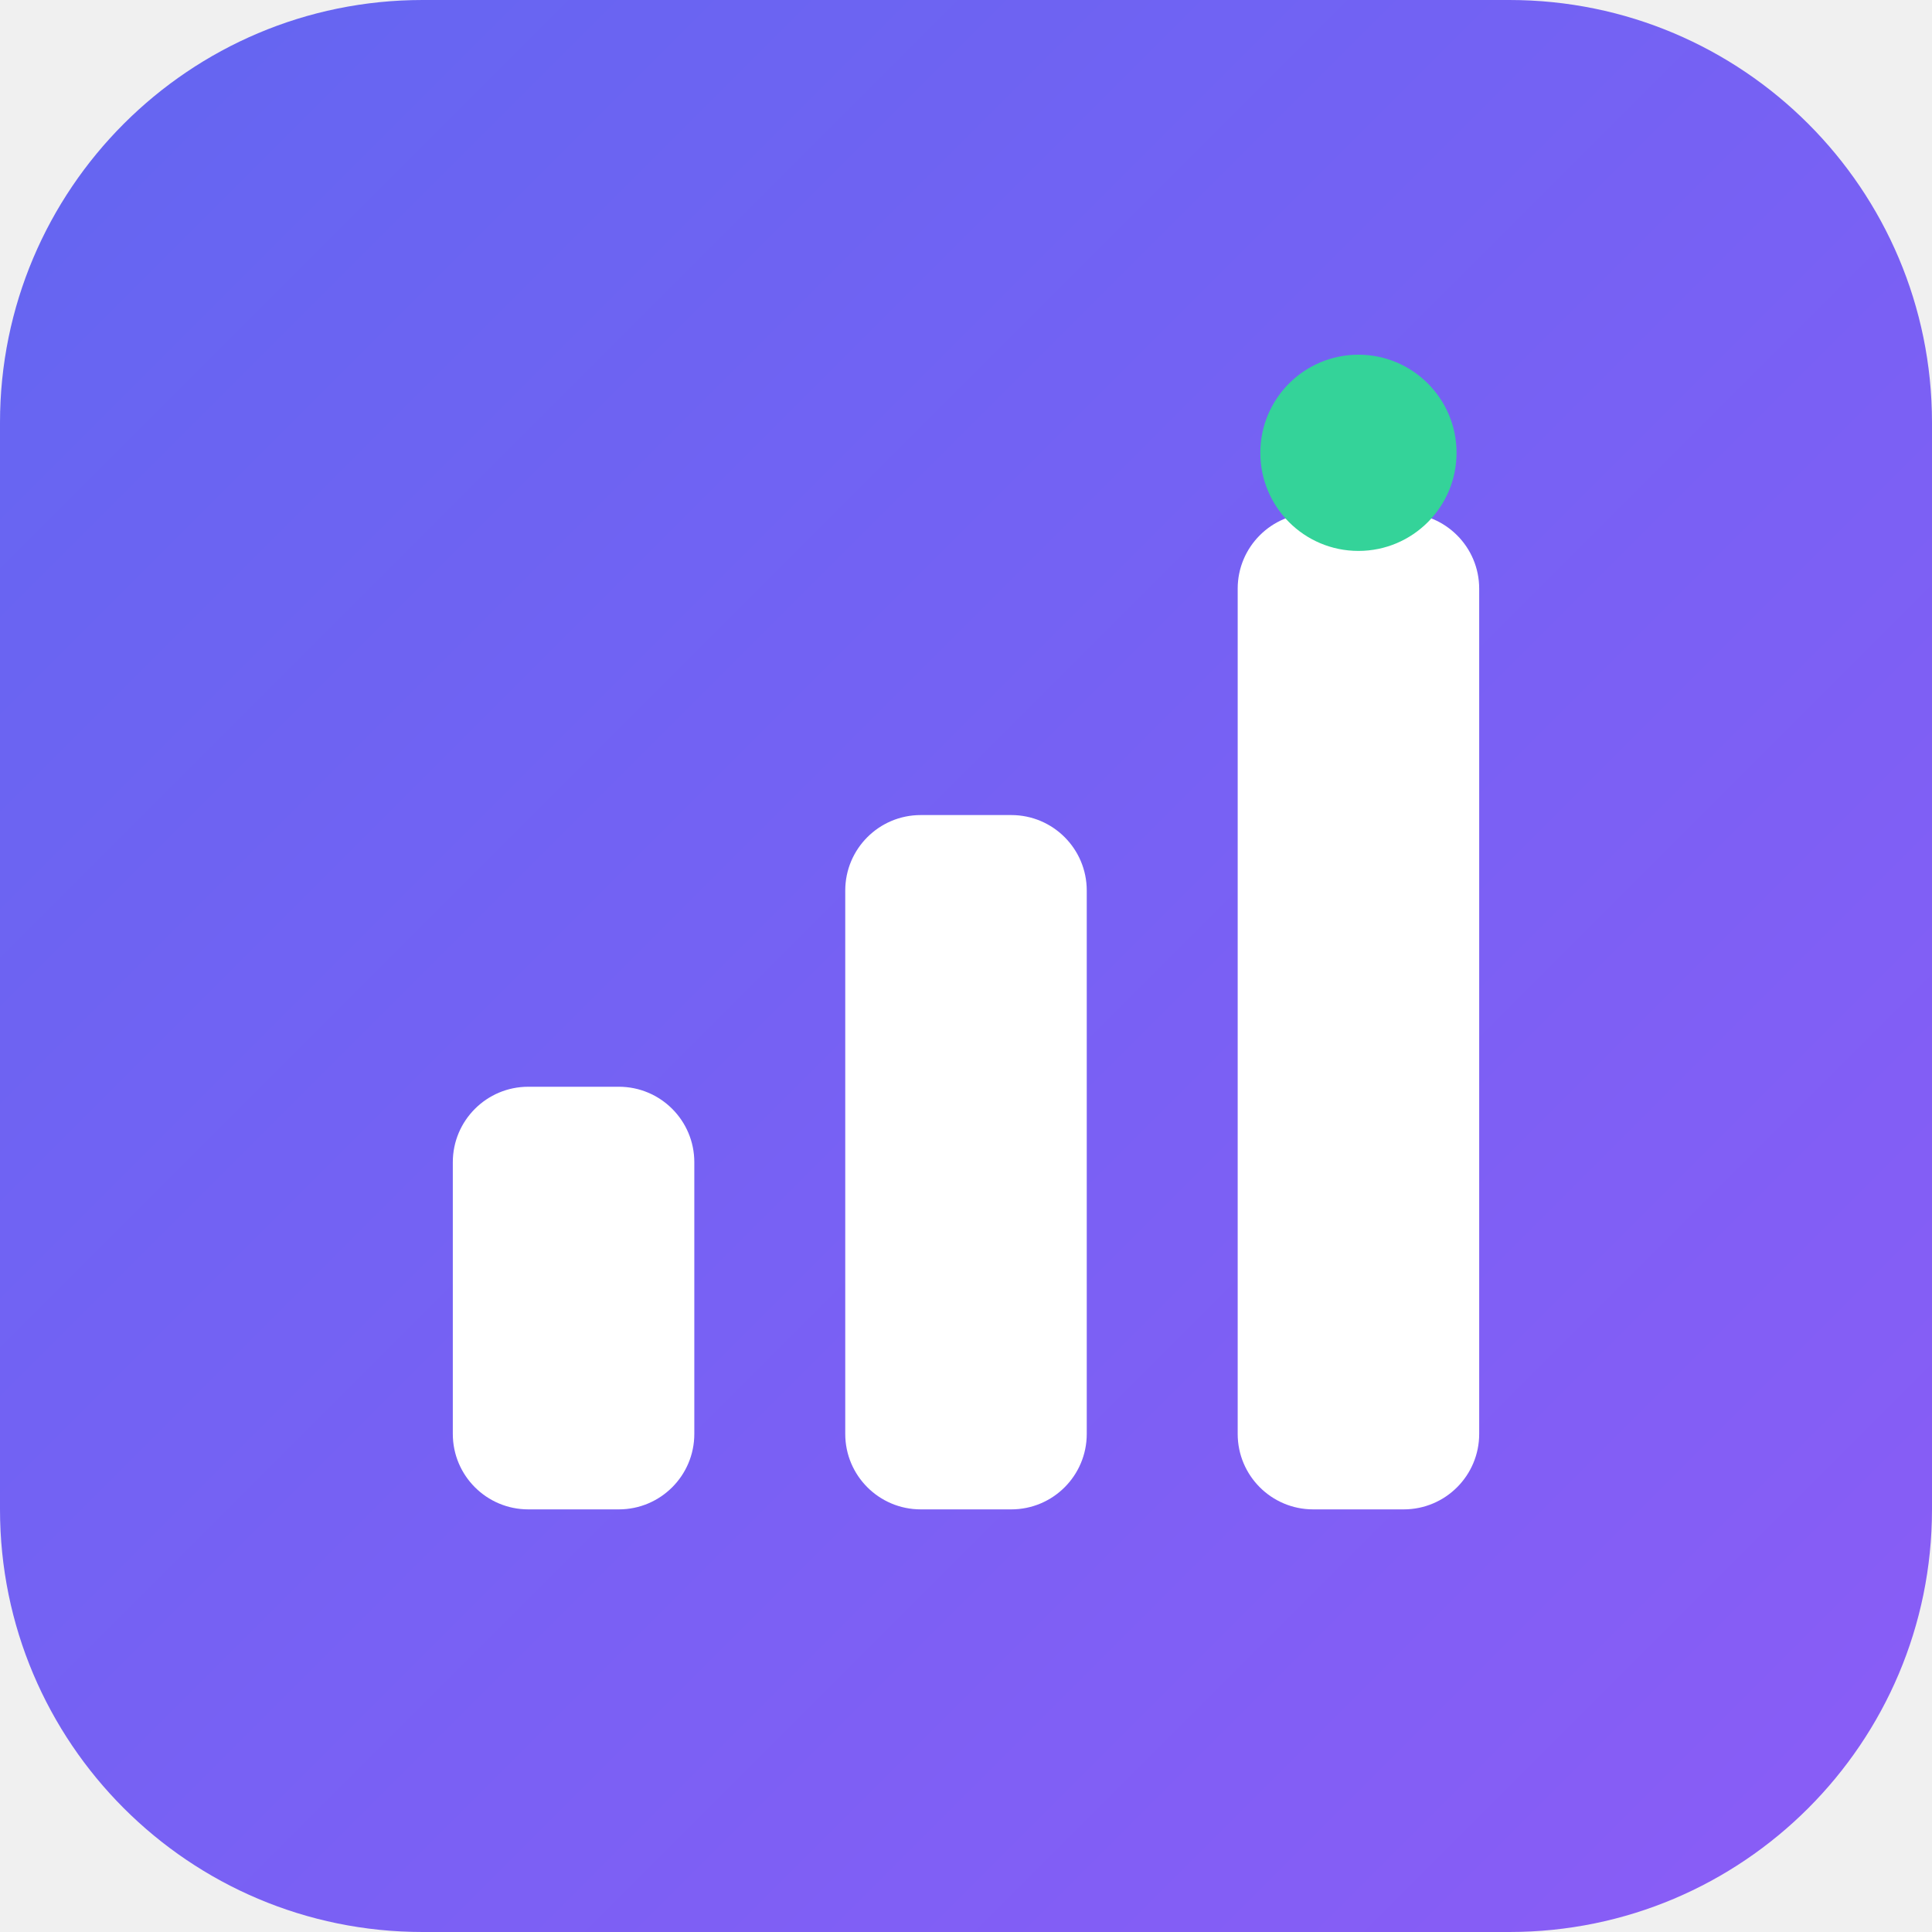
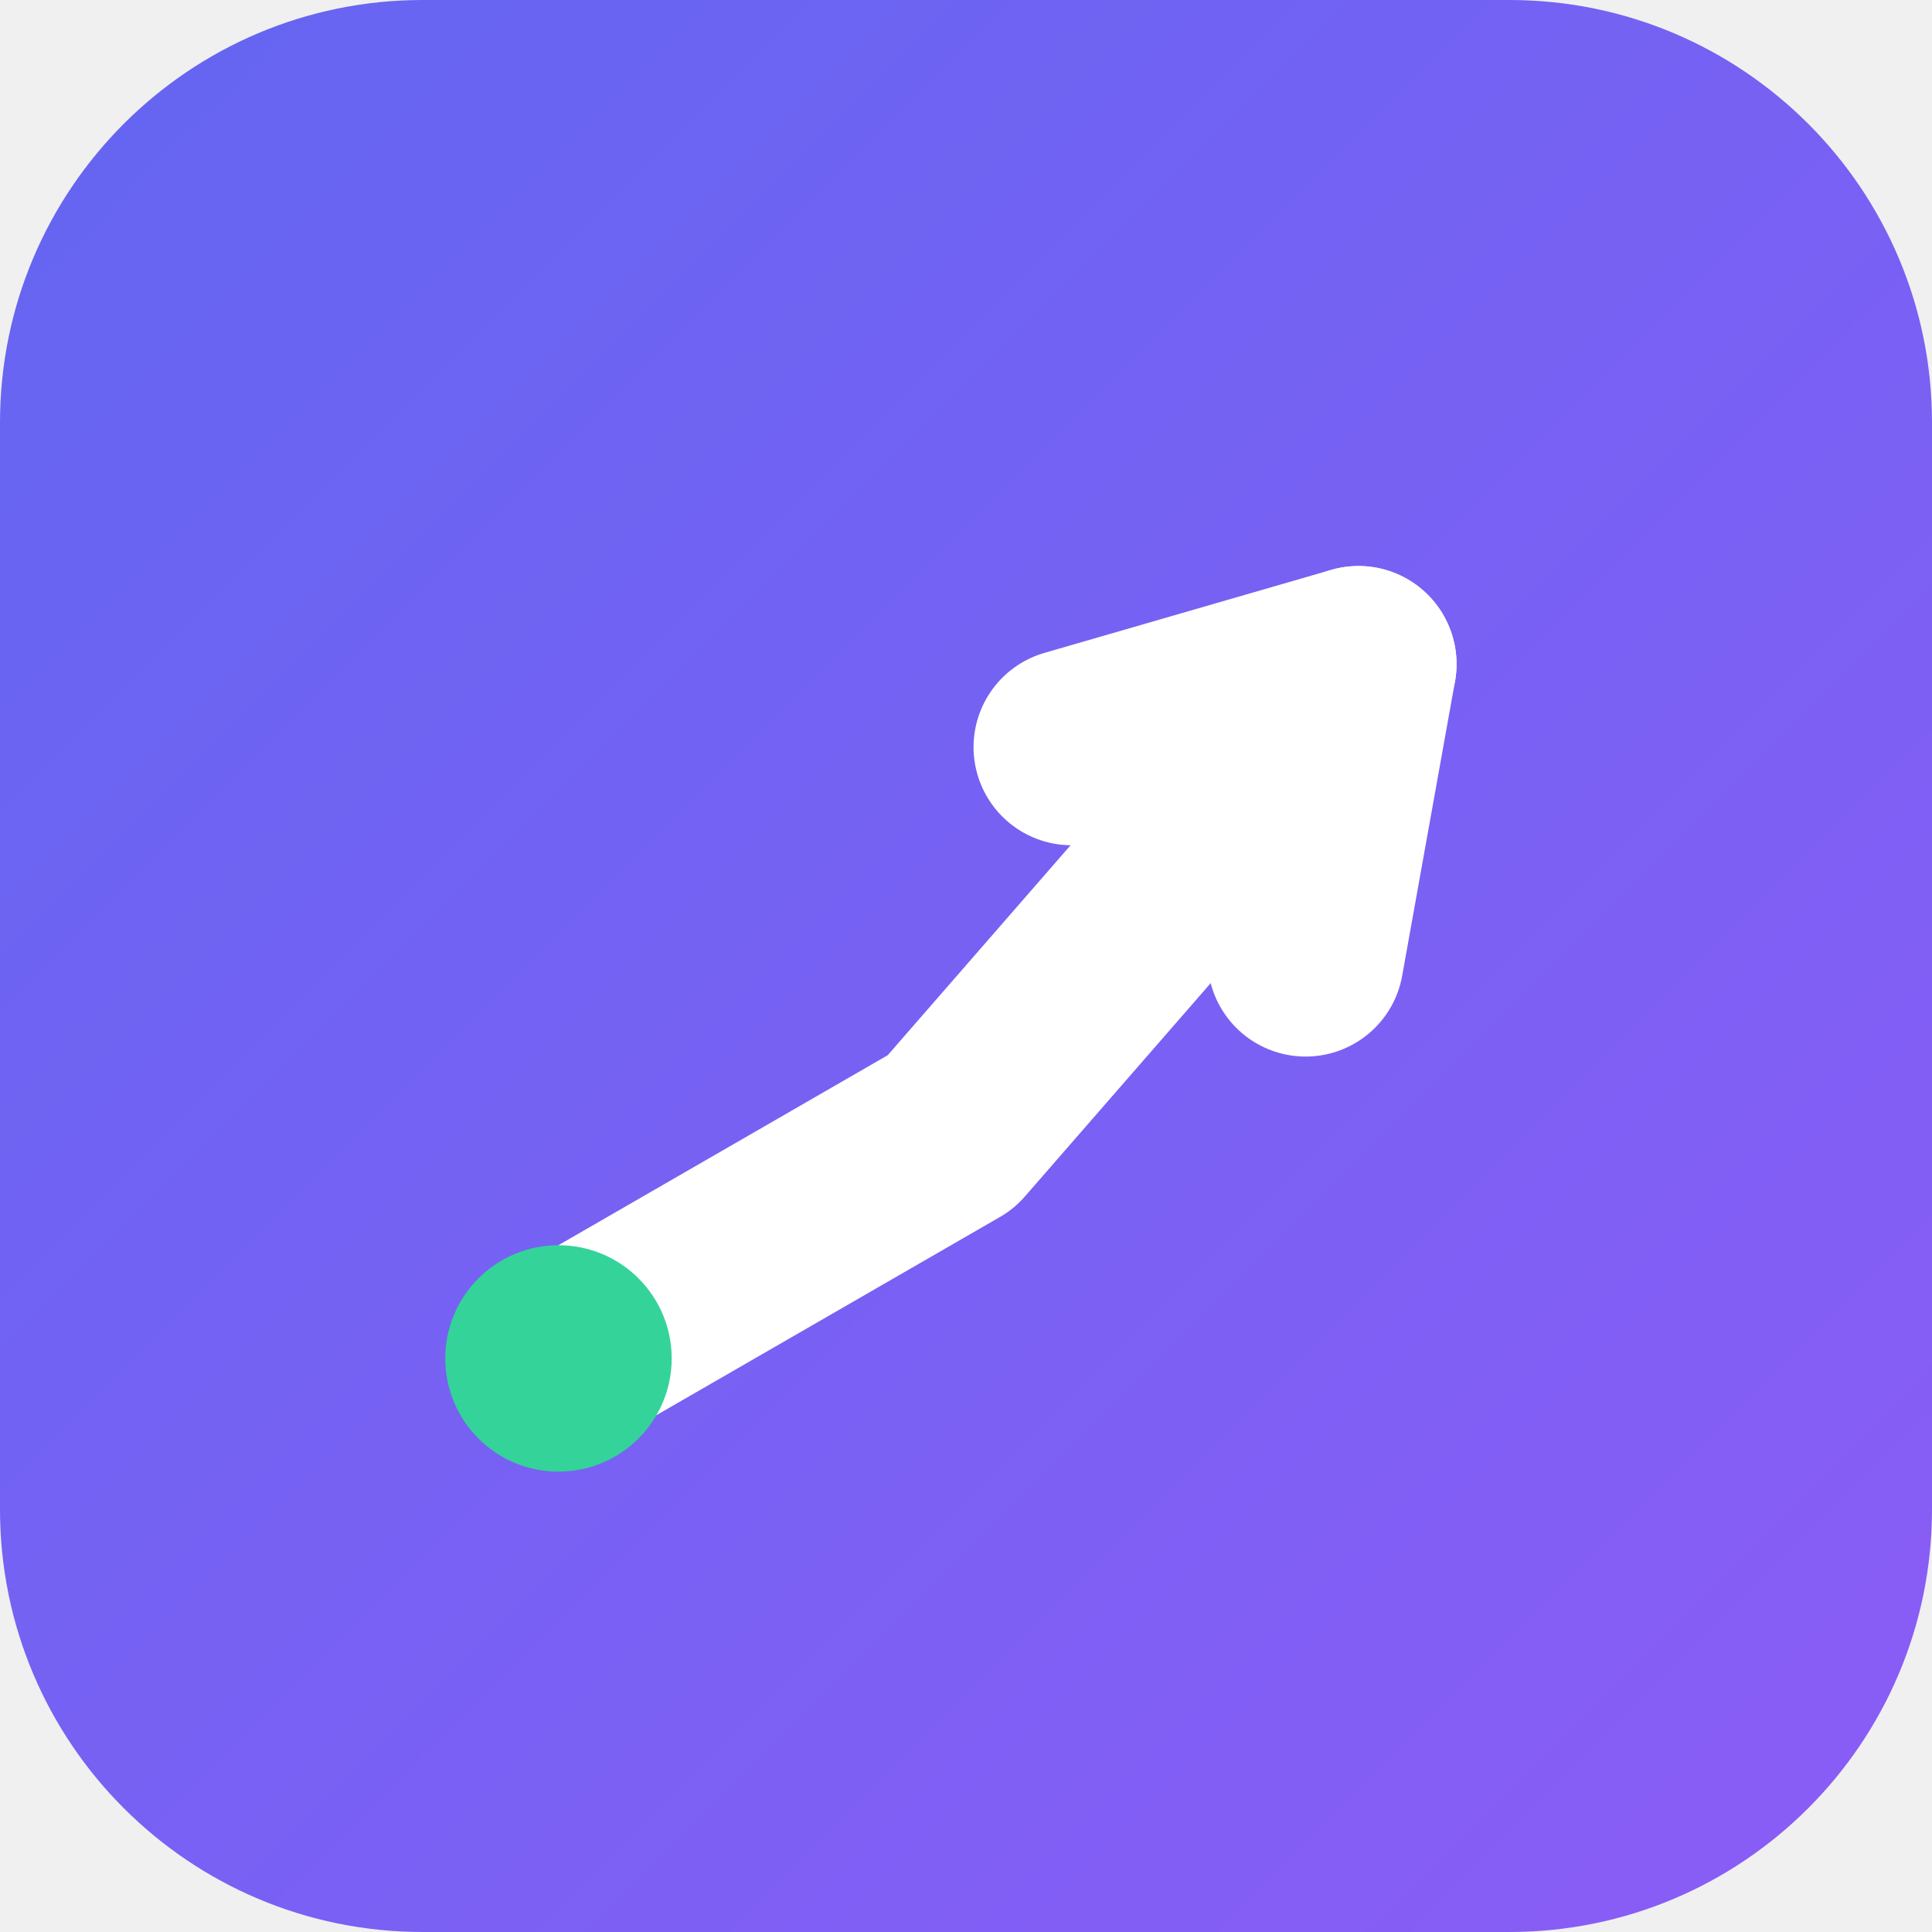
<svg xmlns="http://www.w3.org/2000/svg" viewBox="0 0 512 512" width="512" height="512">
  <defs>
    <linearGradient id="g" x1="0" y1="0" x2="1" y2="1">
      <stop offset="0" stop-color="#6366f1" />
      <stop offset="1" stop-color="#8b5cf6" />
    </linearGradient>
  </defs>
  <rect width="512" height="512" rx="112" fill="url(#g)" />
-   <g fill="#ffffff">
-     <rect x="120" y="288" width="64" height="112" rx="20" />
-     <rect x="224" y="216" width="64" height="184" rx="20" />
-     <rect x="328" y="136" width="64" height="264" rx="20" />
+   <g fill="none" stroke="#ffffff" stroke-width="52" stroke-linecap="round" stroke-linejoin="round">
+     <path d="M148 360 L252 300 L360 176" />
+     <path d="M284 198 L360 176 L346 254" />
  </g>
-   <circle cx="360" cy="120" r="26" fill="#34d399" />
+   <circle cx="148" cy="360" r="30" fill="#34d399" />
</svg>
